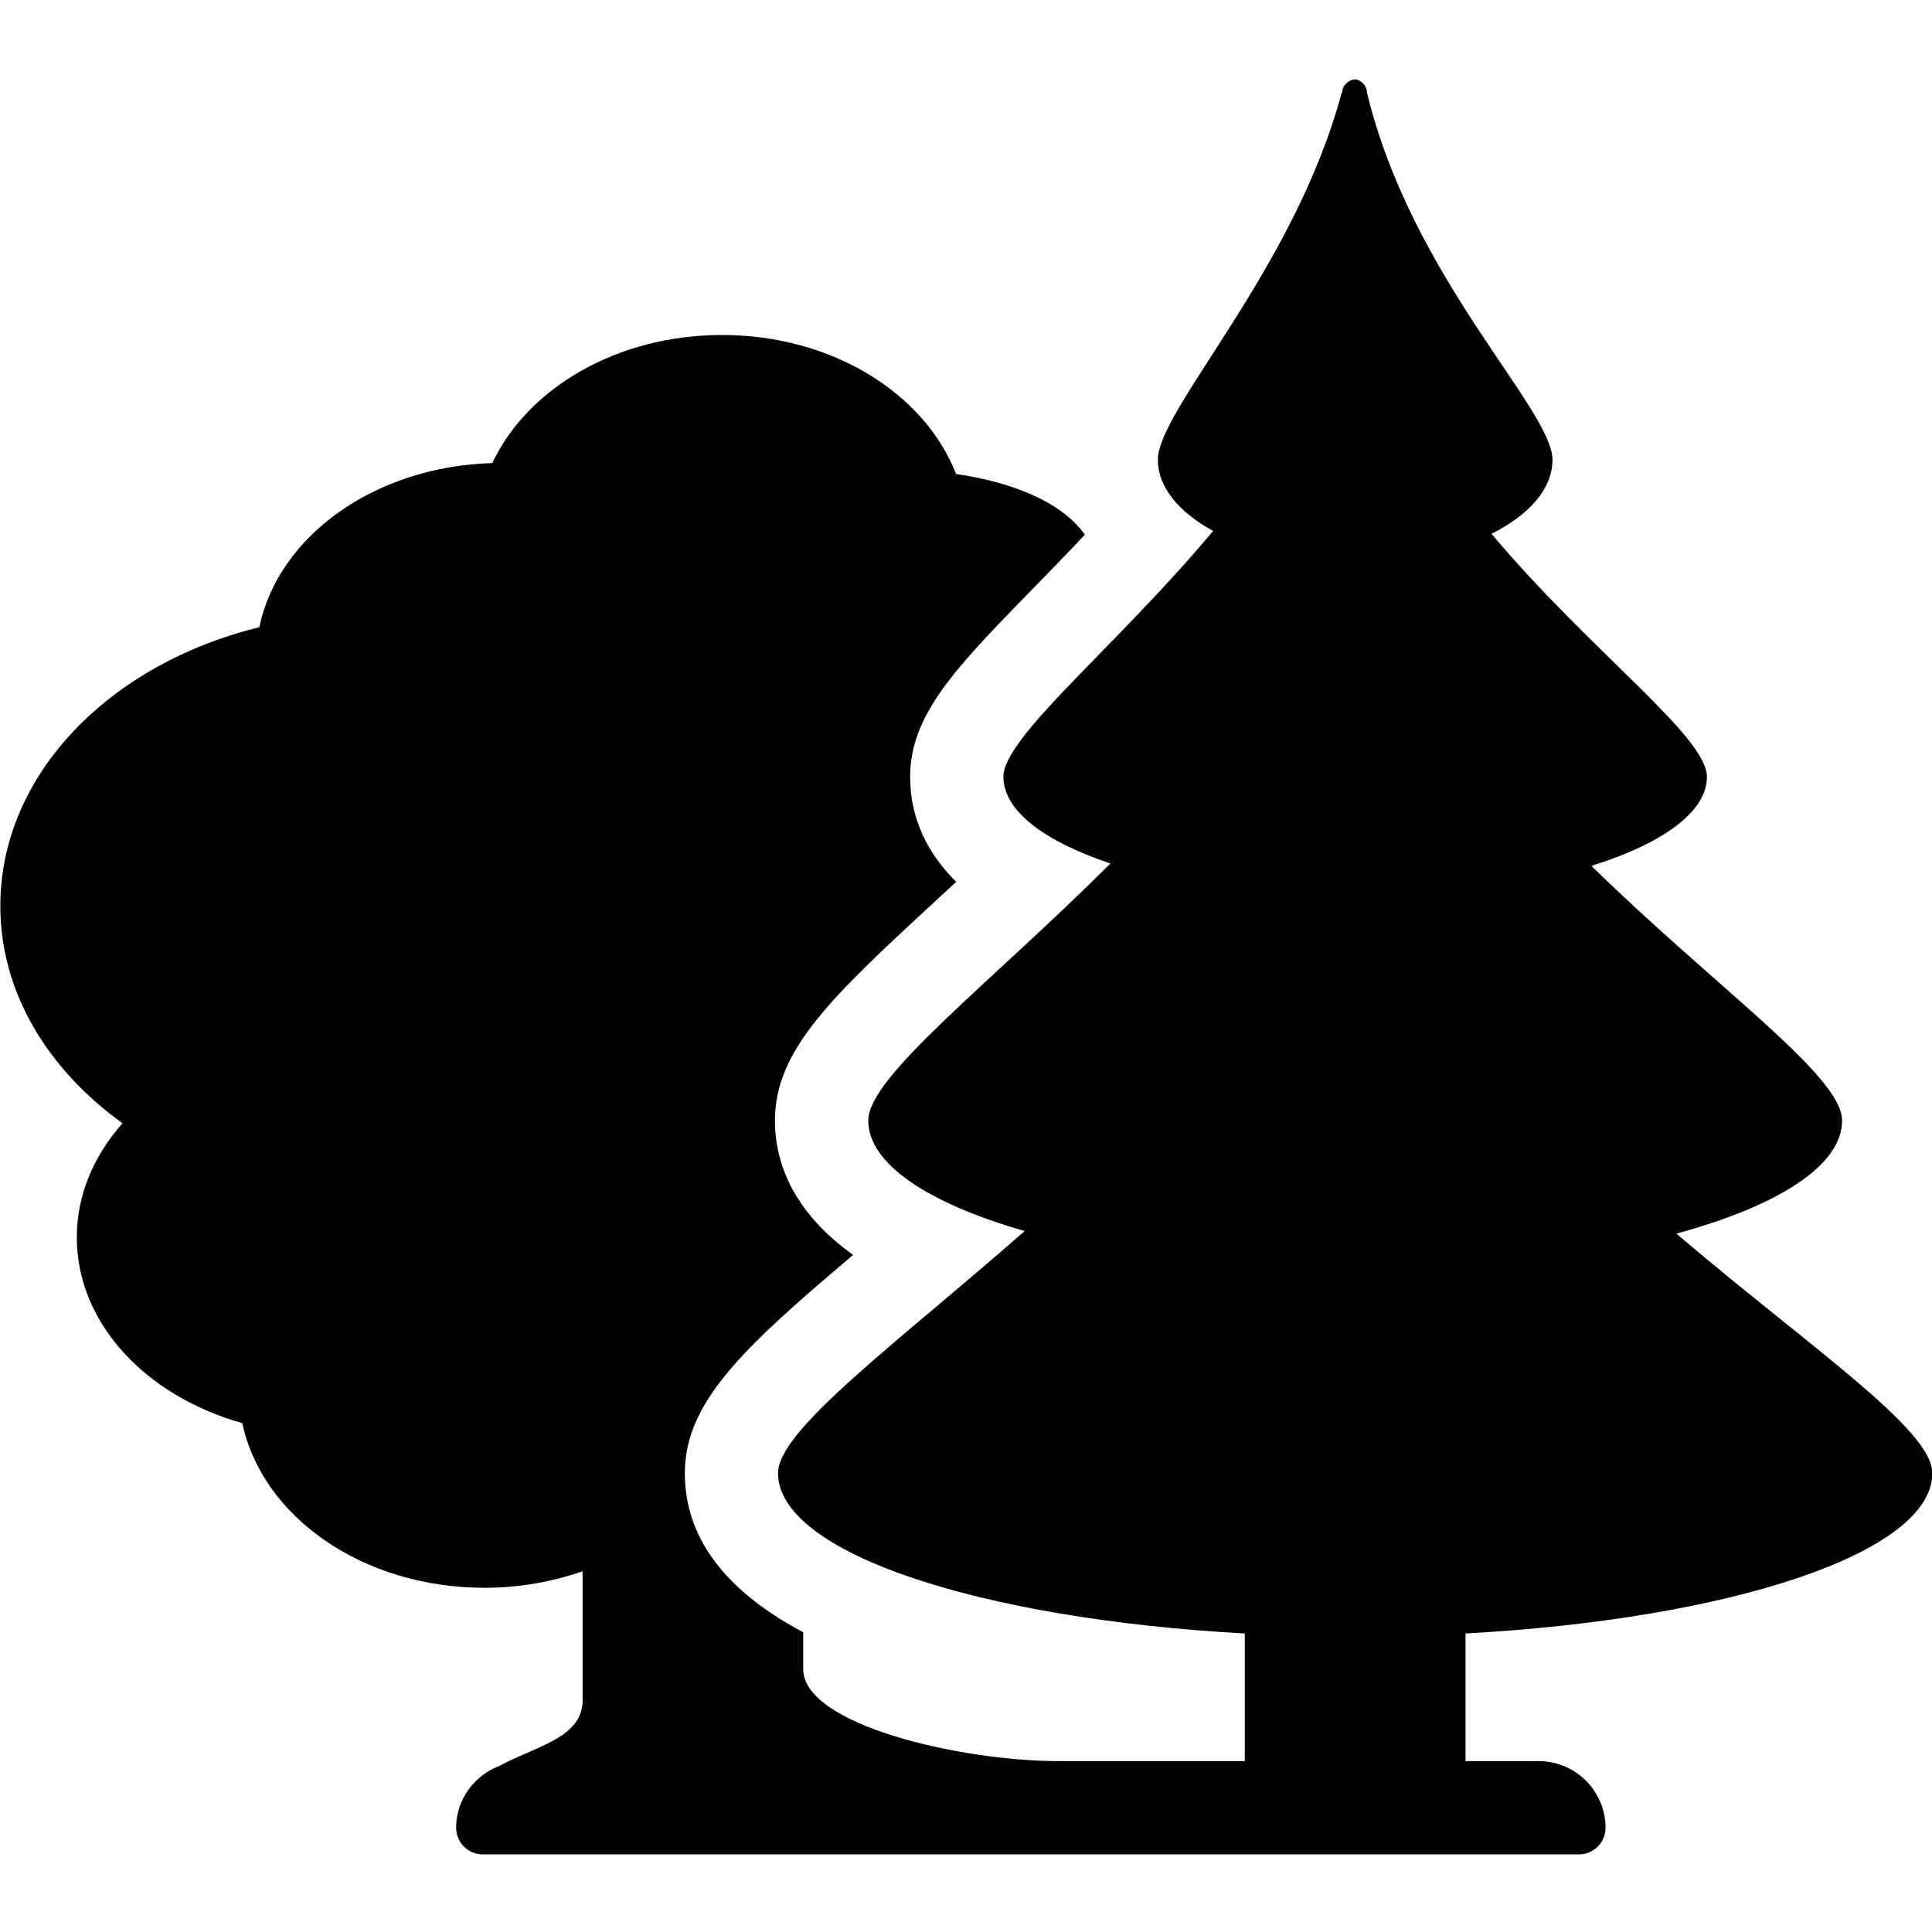
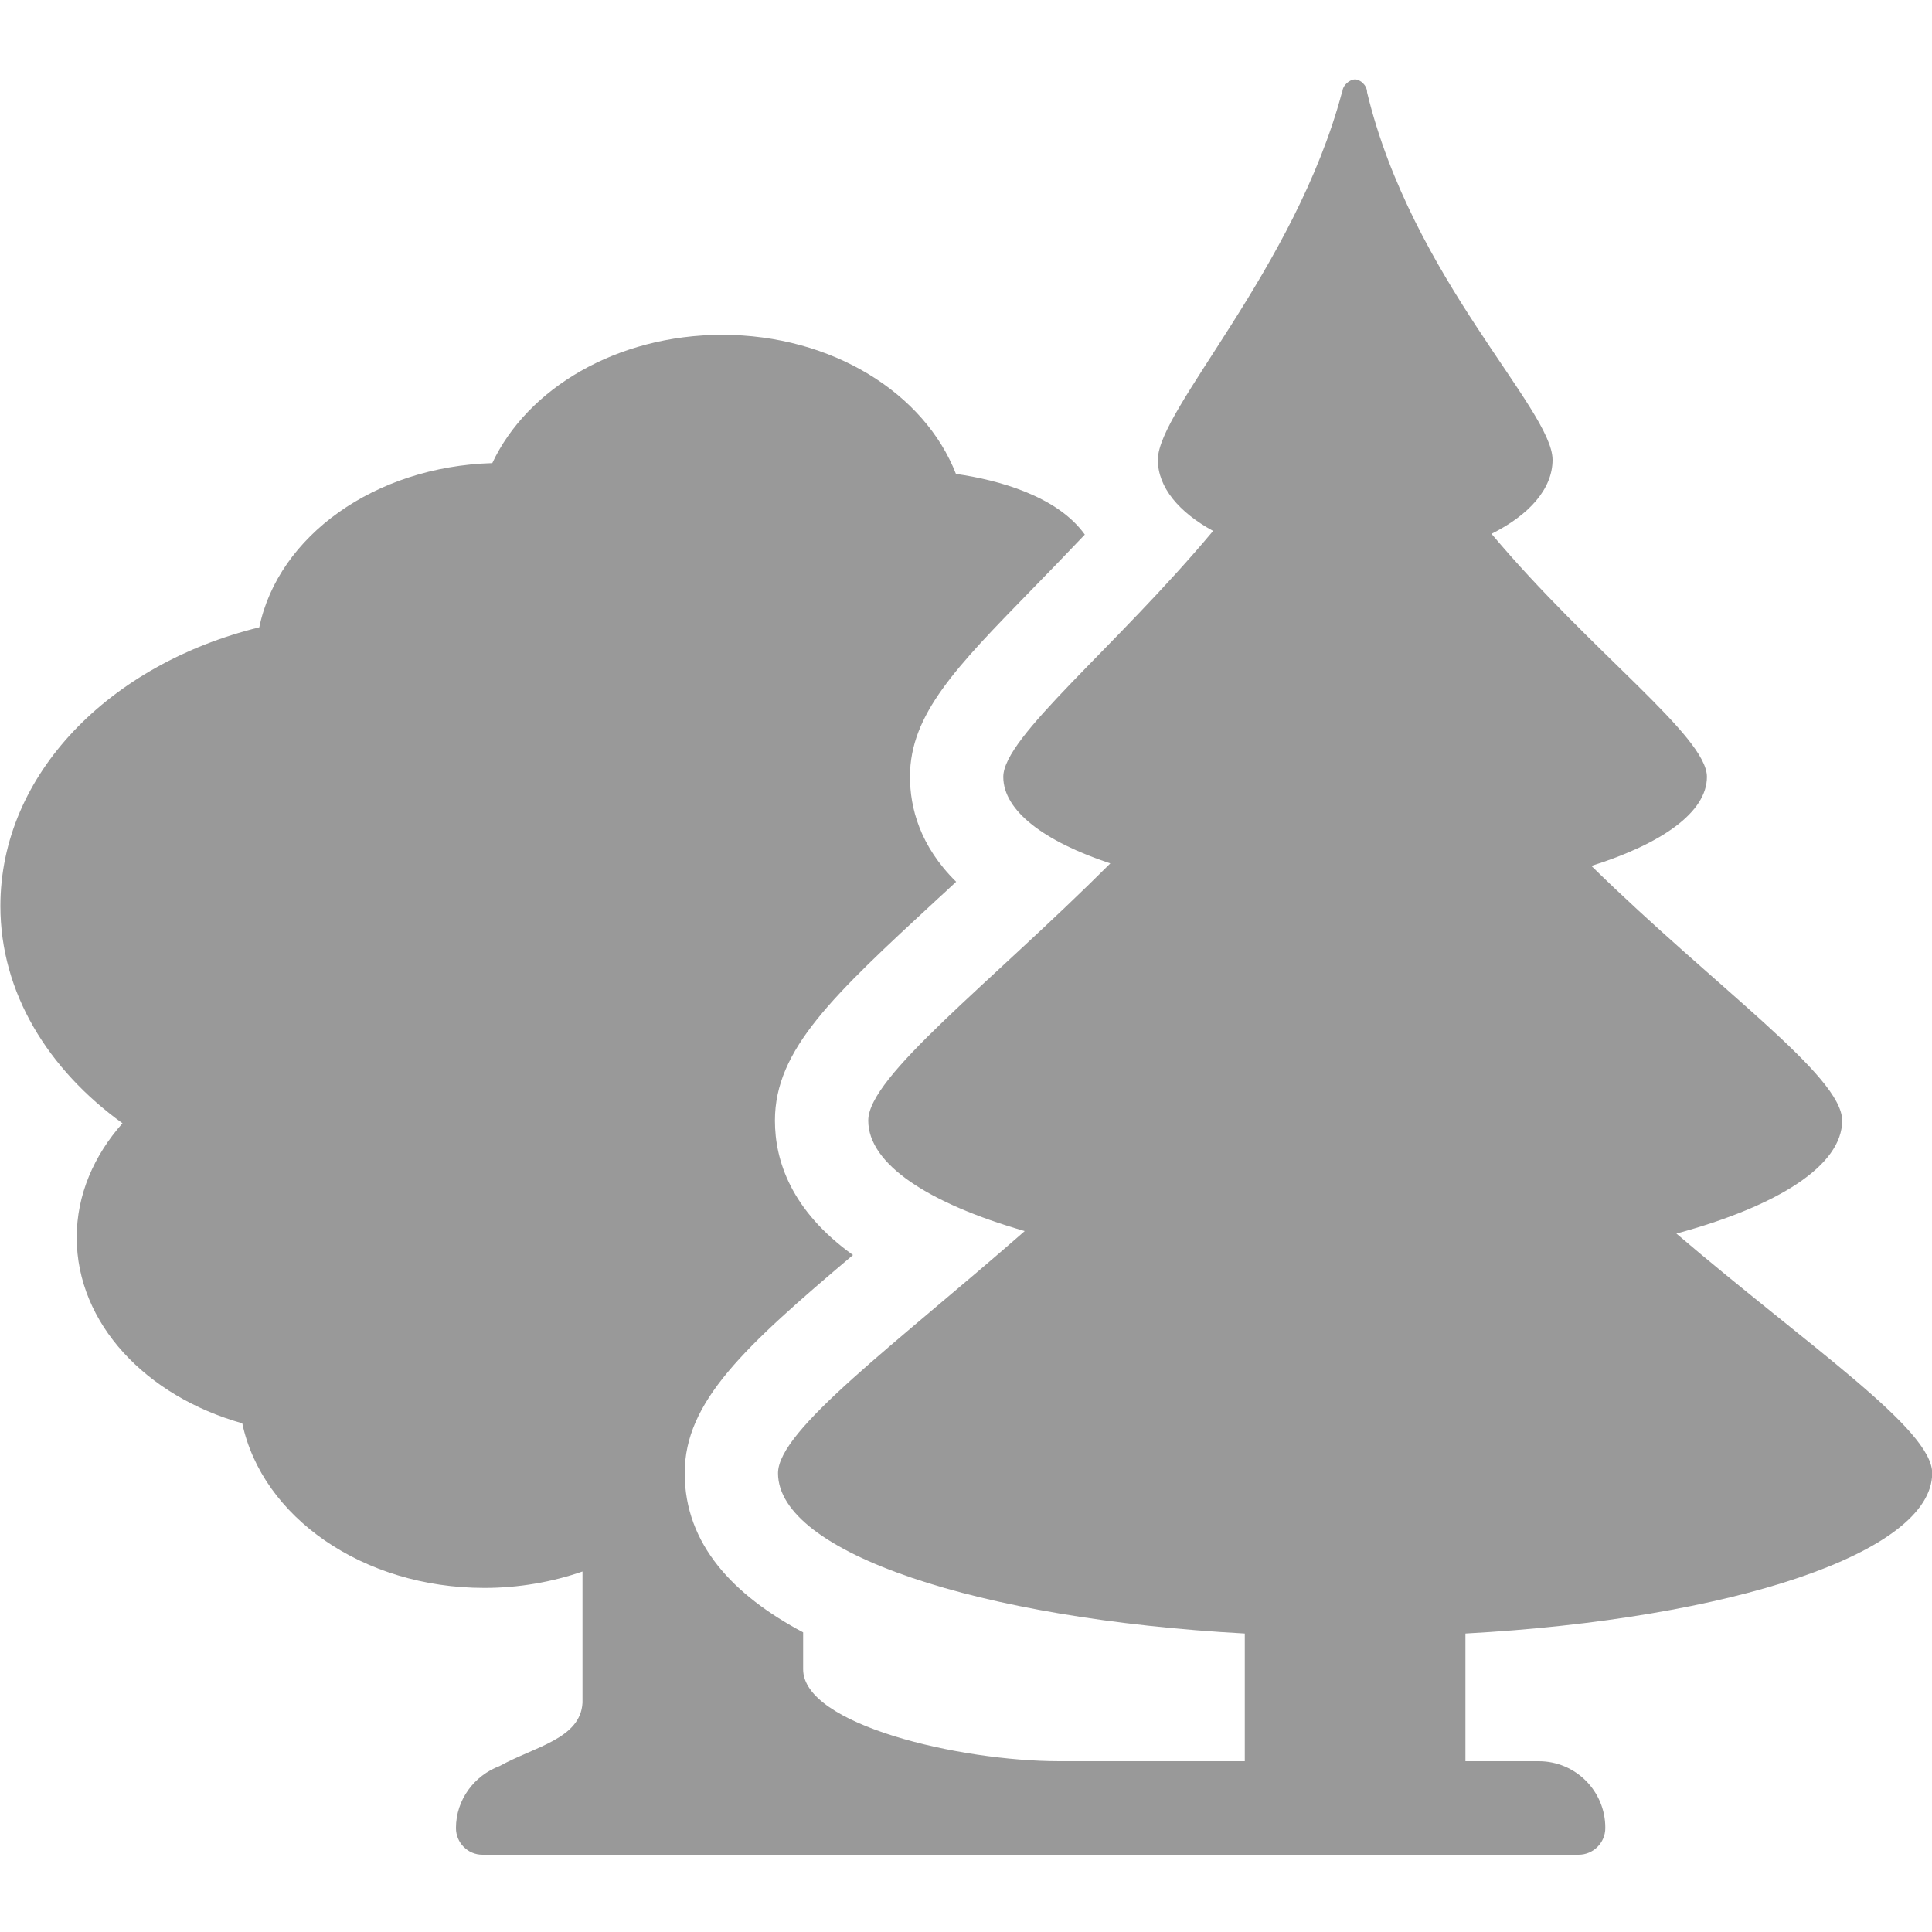
- <svg xmlns="http://www.w3.org/2000/svg" version="1.1" id="Layer_1" x="0px" y="0px" width="1000px" height="1000px" viewBox="0 0 1000 1000" enable-background="new 0 0 1000 1000" xml:space="preserve">
+ <svg xmlns="http://www.w3.org/2000/svg" version="1.1" id="Layer_1" x="0px" y="0px" viewBox="212 -140 1000 1000" style="enable-background:new 212 -140 1000 1000;" xml:space="preserve">
+   <style type="text/css">
+ 	.st0{fill:#999999;}
+ </style>
  <g>
-     <path d="M796.521,911.559H548.327c-51.719,0-132.584-18.883-132.584-47.584v-19.12c-36.085-19.161-61.268-45.597-61.268-82.367   c0-36.97,30.818-65.293,87.078-112.937c-32.021-23.017-40.448-48.776-40.448-69.566c0-36.891,29.984-64.577,84.404-114.865   c3.06-2.823,6.191-5.704,9.431-8.666c-18.685-18.445-23.862-38.163-23.862-54.361c0-32.279,23.862-56.727,63.395-97.235   c8.587-8.805,17.73-18.206,27.072-28.104c-14.152-19.876-44.801-28.265-66.685-31.405c-16.191-41.581-63.932-71.951-121.125-71.951   c-54.55,0-100.713,27.607-118.91,66.287c-61.01,1.769-110.799,37.824-120.608,84.97C56.86,343.617,0.173,400.702,0.173,468.996   c0,44.801,24.687,84.632,63.237,112.399c-14.778,16.716-23.654,36.97-23.654,59.051c0,44.623,35.907,82.208,85.667,96.161   c10.177,48.319,62.182,85.229,125.319,85.229c18.028,0,35.171-3.101,50.804-8.546v67.915   c-1.043,18.703-24.895,22.839-42.863,32.756c-13.107,4.91-22.578,17.352-22.578,32.08c0,7.613,6.13,13.774,13.724,13.774h567.424   c7.593,0,13.774-6.163,13.774-13.774C831.025,927.102,815.502,911.559,796.521,911.559" />
-     <path d="M867.677,638.52c52.552-14.29,85.785-35.2,85.785-58.535c0-23.215-65.274-68.632-129.751-131.8   c36.492-11.467,59.787-27.767,59.787-46.092c0-20.97-59.966-64.518-111.506-125.797c19.439-9.699,31.564-23.235,31.564-38.321   c0-26.217-72.827-93.855-96.042-190.174c0-3.718-3.598-6.717-6.222-6.717c-2.762,0-6.578,3-6.578,6.717h-0.218   c-24.309,91.41-95.188,164.097-95.188,190.174c0,14.332,11.012,27.231,28.622,36.831   c-50.843,60.702-108.562,106.576-108.562,127.287c0,17.63,21.346,33.492,55.414,44.841   c-63.087,62.868-125.359,110.212-125.359,133.051c0,22.638,31.275,42.932,80.957,57.203   c-66.972,58.714-127.675,102.918-127.675,125.3c0,41.184,103.992,75.469,241.604,83.001v106.935h114.248V845.488   c137.622-7.532,241.615-41.818,241.615-83.001C1000.172,739.689,936.527,697.234,867.677,638.52" />
+     <path class="st0" d="M1008.5,771.6H760.3c-51.7,0-132.6-18.9-132.6-47.6v-19.1c-36.1-19.2-61.3-45.6-61.3-82.4   c0-37,30.8-65.3,87.1-112.9c-32-23-40.4-48.8-40.4-69.6c0-36.9,30-64.6,84.4-114.9c3.1-2.8,6.2-5.7,9.4-8.7   c-18.7-18.4-23.9-38.2-23.9-54.4c0-32.3,23.9-56.7,63.4-97.2c8.6-8.8,17.7-18.2,27.1-28.1c-14.2-19.9-44.8-28.3-66.7-31.4   c-16.2-41.6-63.9-72-121.1-72C531.2,33.4,485,61,466.8,99.7c-61,1.8-110.8,37.8-120.6,85c-77.4,19-134,76-134,144.3   c0,44.8,24.7,84.6,63.2,112.4c-14.8,16.7-23.7,37-23.7,59.1c0,44.6,35.9,82.2,85.7,96.2c10.2,48.3,62.2,85.2,125.3,85.2   c18,0,35.2-3.1,50.8-8.5v67.9c-1,18.7-24.9,22.8-42.9,32.8c-13.1,4.9-22.6,17.4-22.6,32.1c0,7.6,6.1,13.8,13.7,13.8h567.4   c7.6,0,13.8-6.2,13.8-13.8C1043,787.1,1027.5,771.6,1008.5,771.6" />
+     <path class="st0" d="M1079.7,498.5c52.6-14.3,85.8-35.2,85.8-58.5c0-23.2-65.3-68.6-129.8-131.8c36.5-11.5,59.8-27.8,59.8-46.1   c0-21-60-64.5-111.5-125.8c19.4-9.7,31.6-23.2,31.6-38.3c0-26.2-72.8-93.9-96-190.2c0-3.7-3.6-6.7-6.2-6.7c-2.8,0-6.6,3-6.6,6.7   h-0.2C882.2-0.8,811.3,71.9,811.3,98c0,14.3,11,27.2,28.6,36.8c-50.8,60.7-108.6,106.6-108.6,127.3c0,17.6,21.3,33.5,55.4,44.8   C723.7,369.8,661.4,417.1,661.4,440c0,22.6,31.3,42.9,81,57.2c-67,58.7-127.7,102.9-127.7,125.3c0,41.2,104,75.5,241.6,83v106.9   h114.2V705.5c137.6-7.5,241.6-41.8,241.6-83C1212.2,599.7,1148.5,557.2,1079.7,498.5" />
  </g>
</svg>
